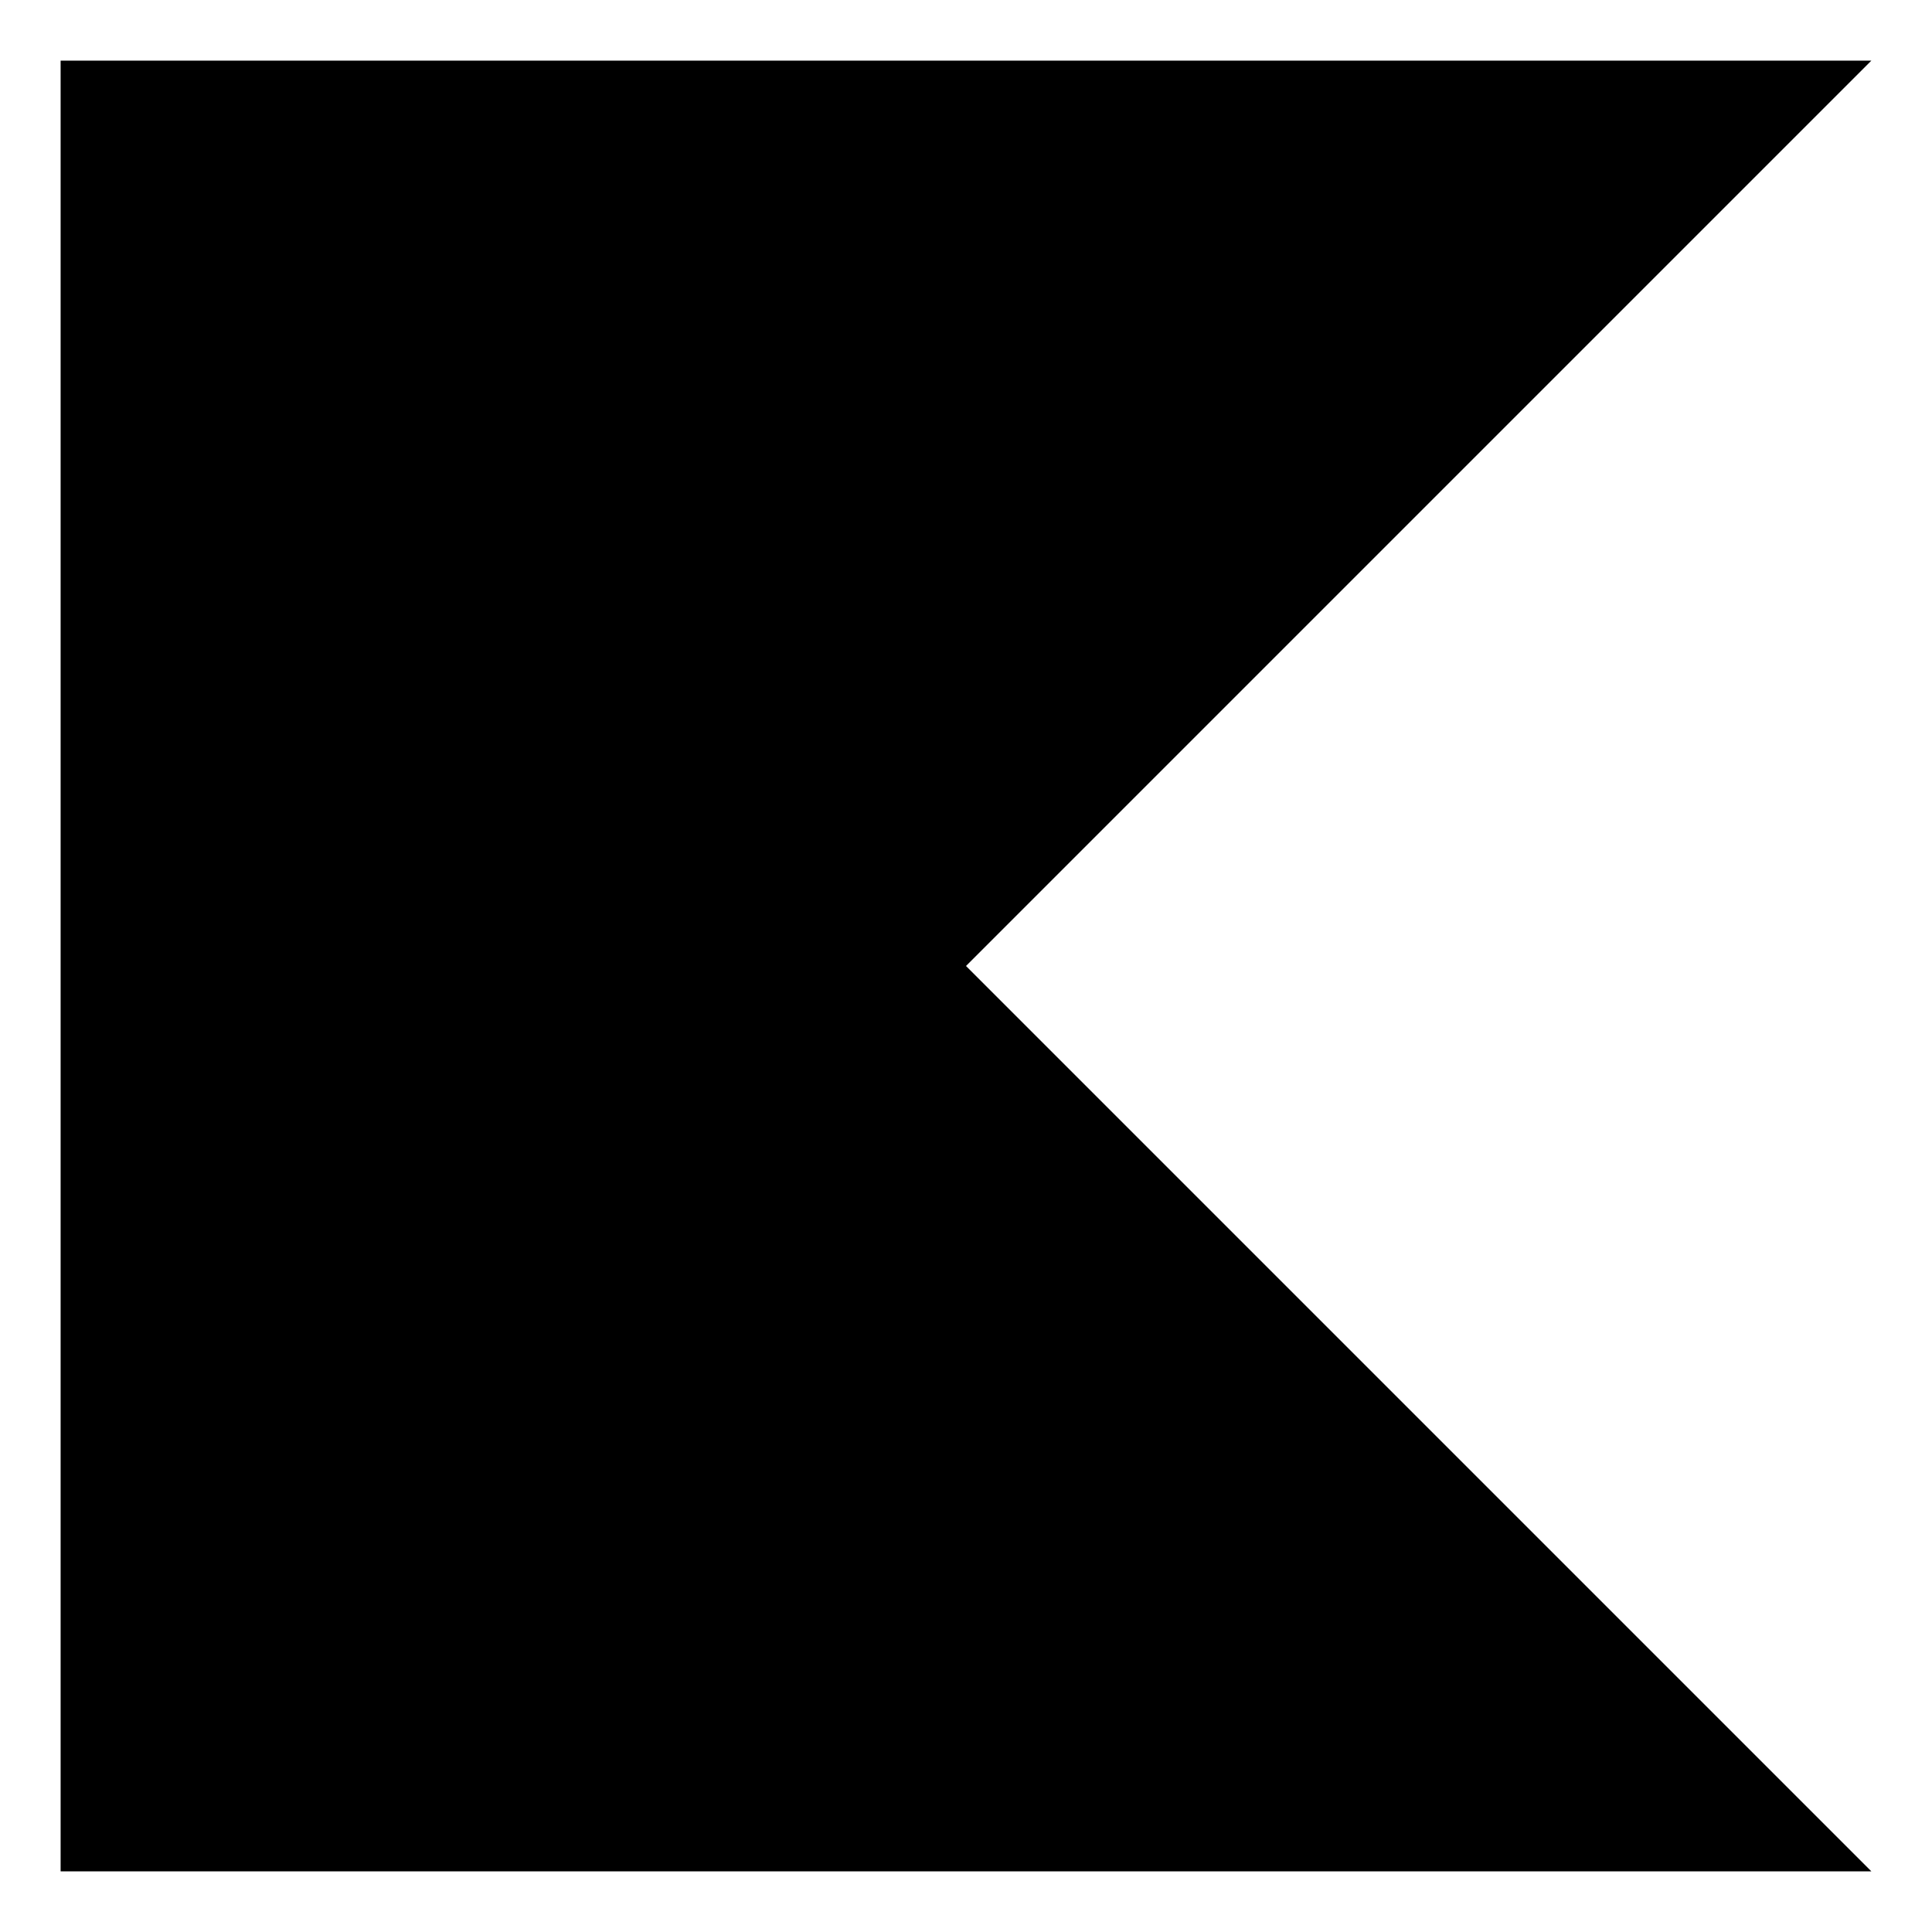
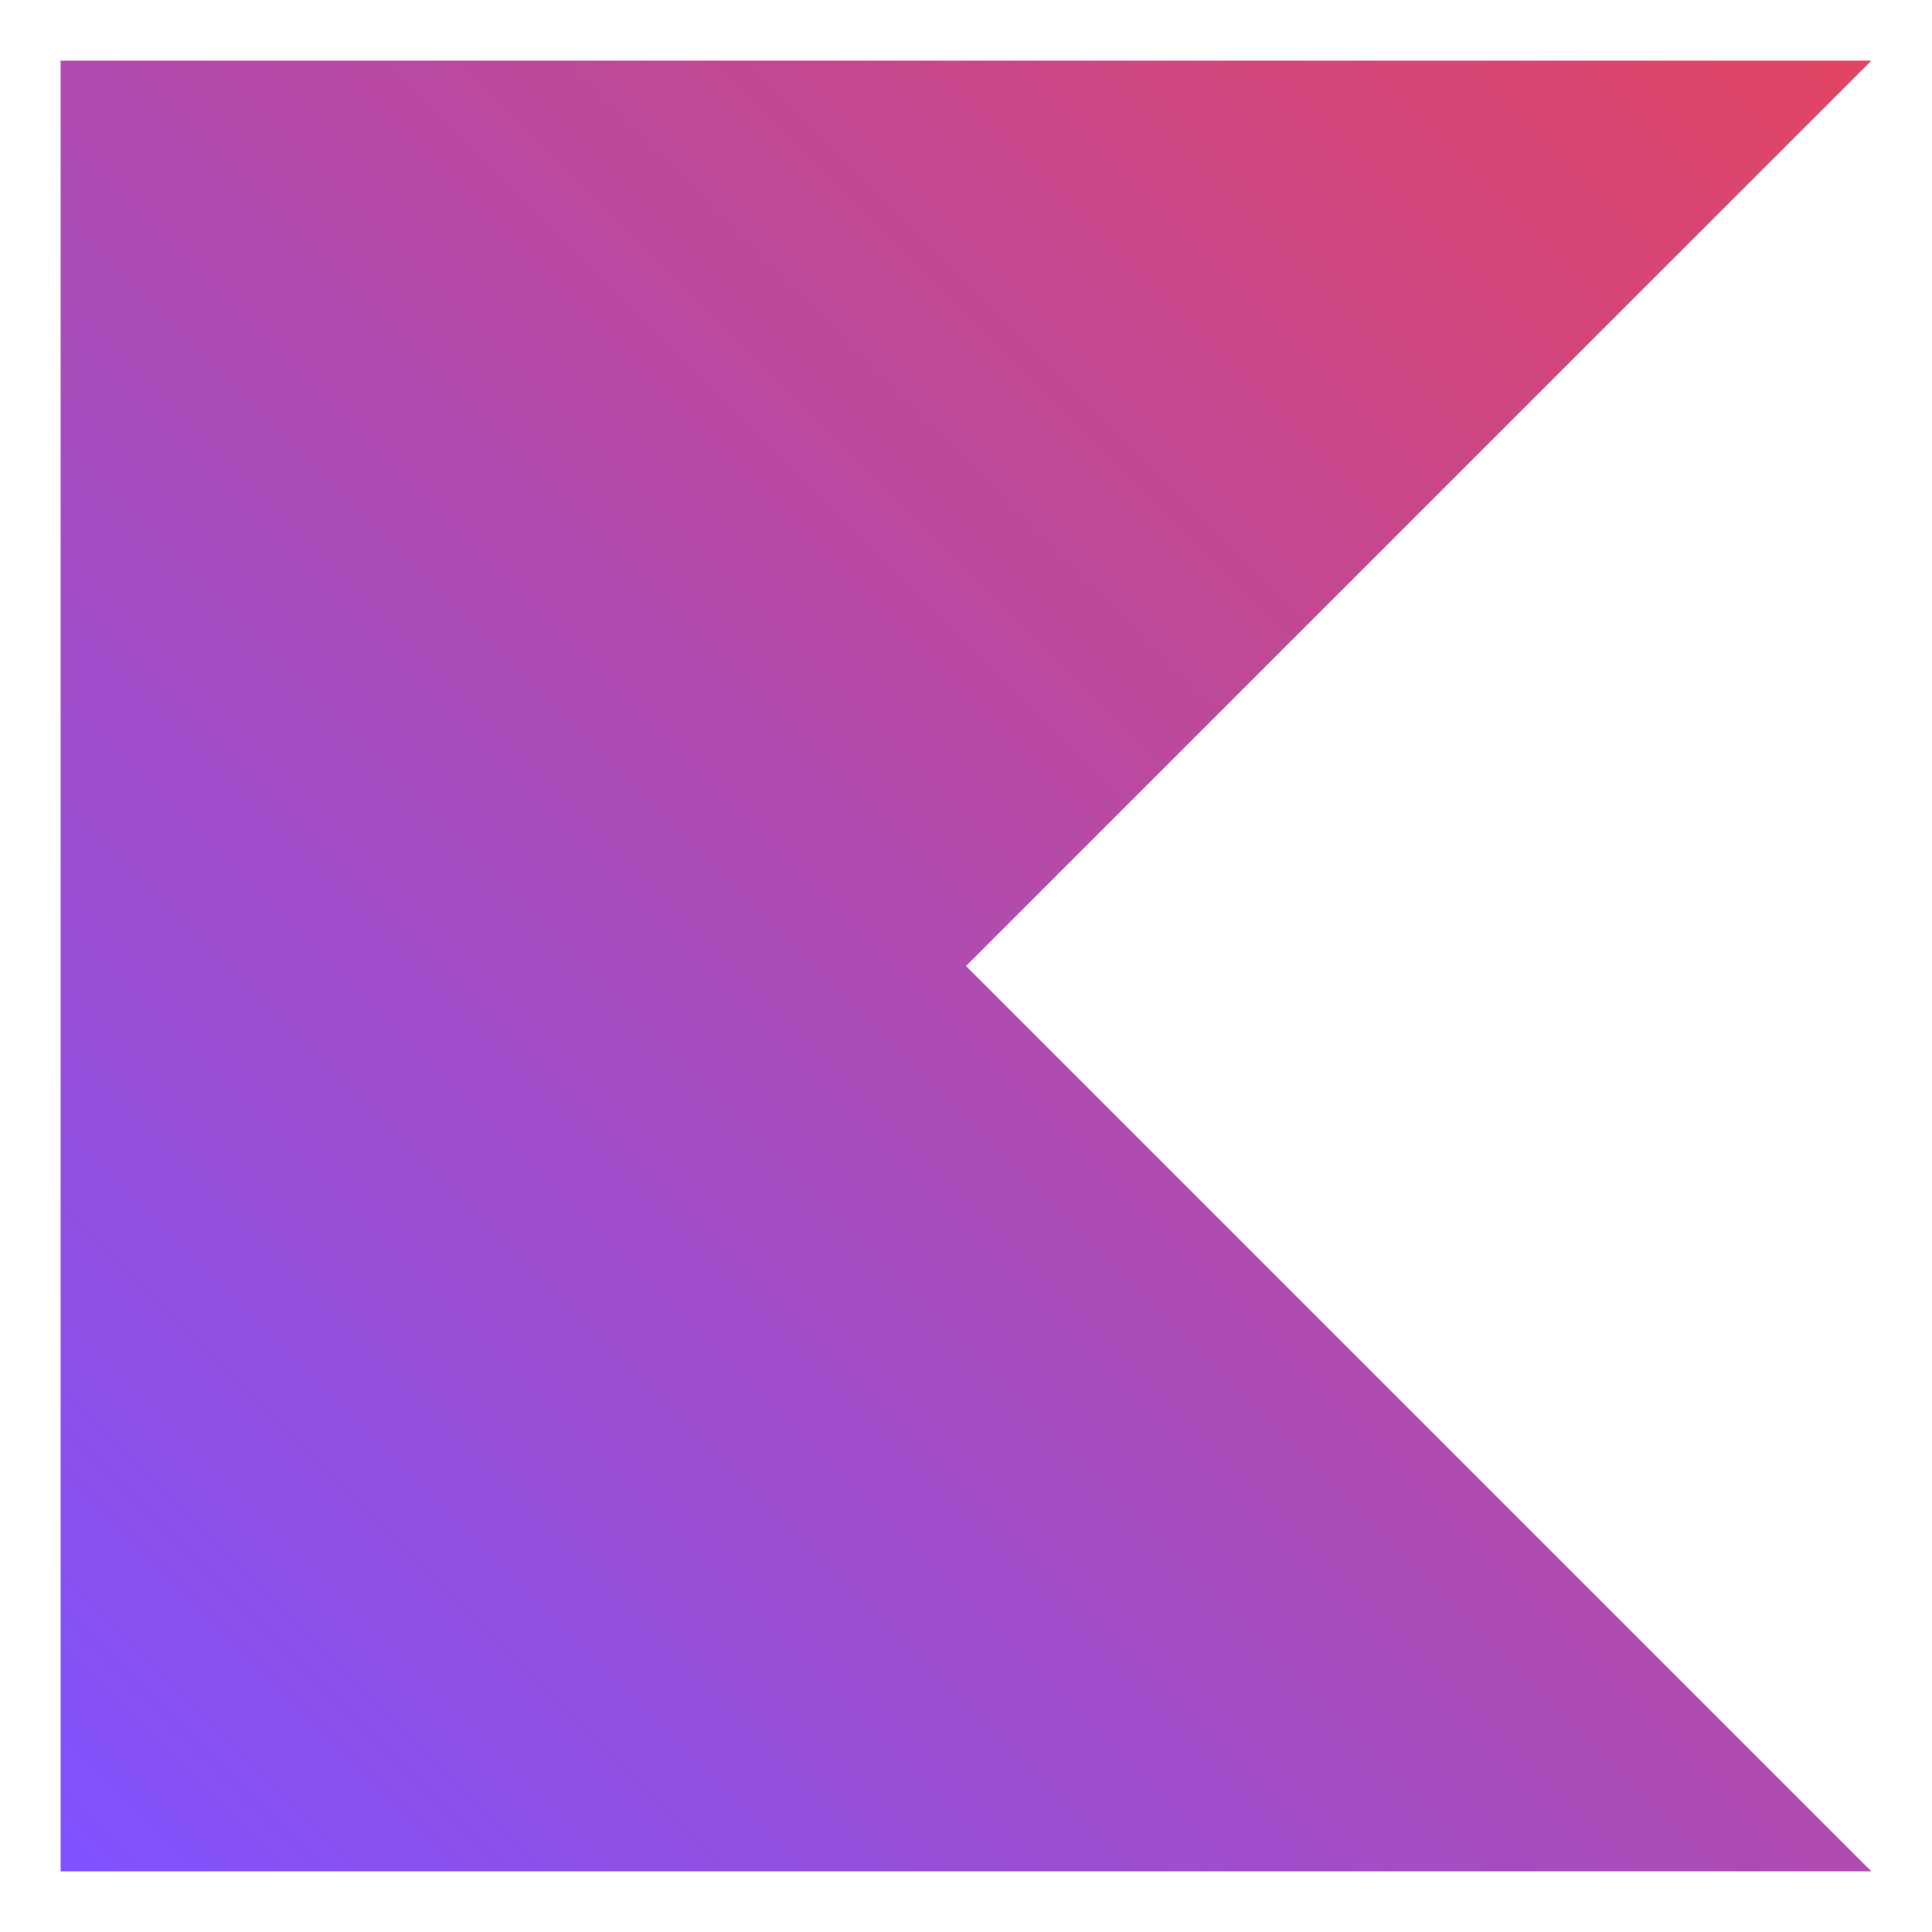
- <svg xmlns="http://www.w3.org/2000/svg" fill="#000000" width="800px" height="800px" viewBox="0 0 32 32" version="1.1">
-   <path d="M30.996 30.996h-29.992v-29.992h29.992l-14.996 14.996 14.996 14.996z" />
+ <svg xmlns="http://www.w3.org/2000/svg" width="800px" height="800px" viewBox="0 0 32 32">
+   <defs>
+     <linearGradient id="kotlin-grad" x1="1" y1="0" x2="0" y2="1">
+       <stop offset="0%" stop-color="#E24462" />
+       <stop offset="100%" stop-color="#7F52FF" />
+     </linearGradient>
+   </defs>
+   <path fill="url(#kotlin-grad)" d="M30.996 30.996h-29.992v-29.992h29.992l-14.996 14.996 14.996 14.996z" />
</svg>
